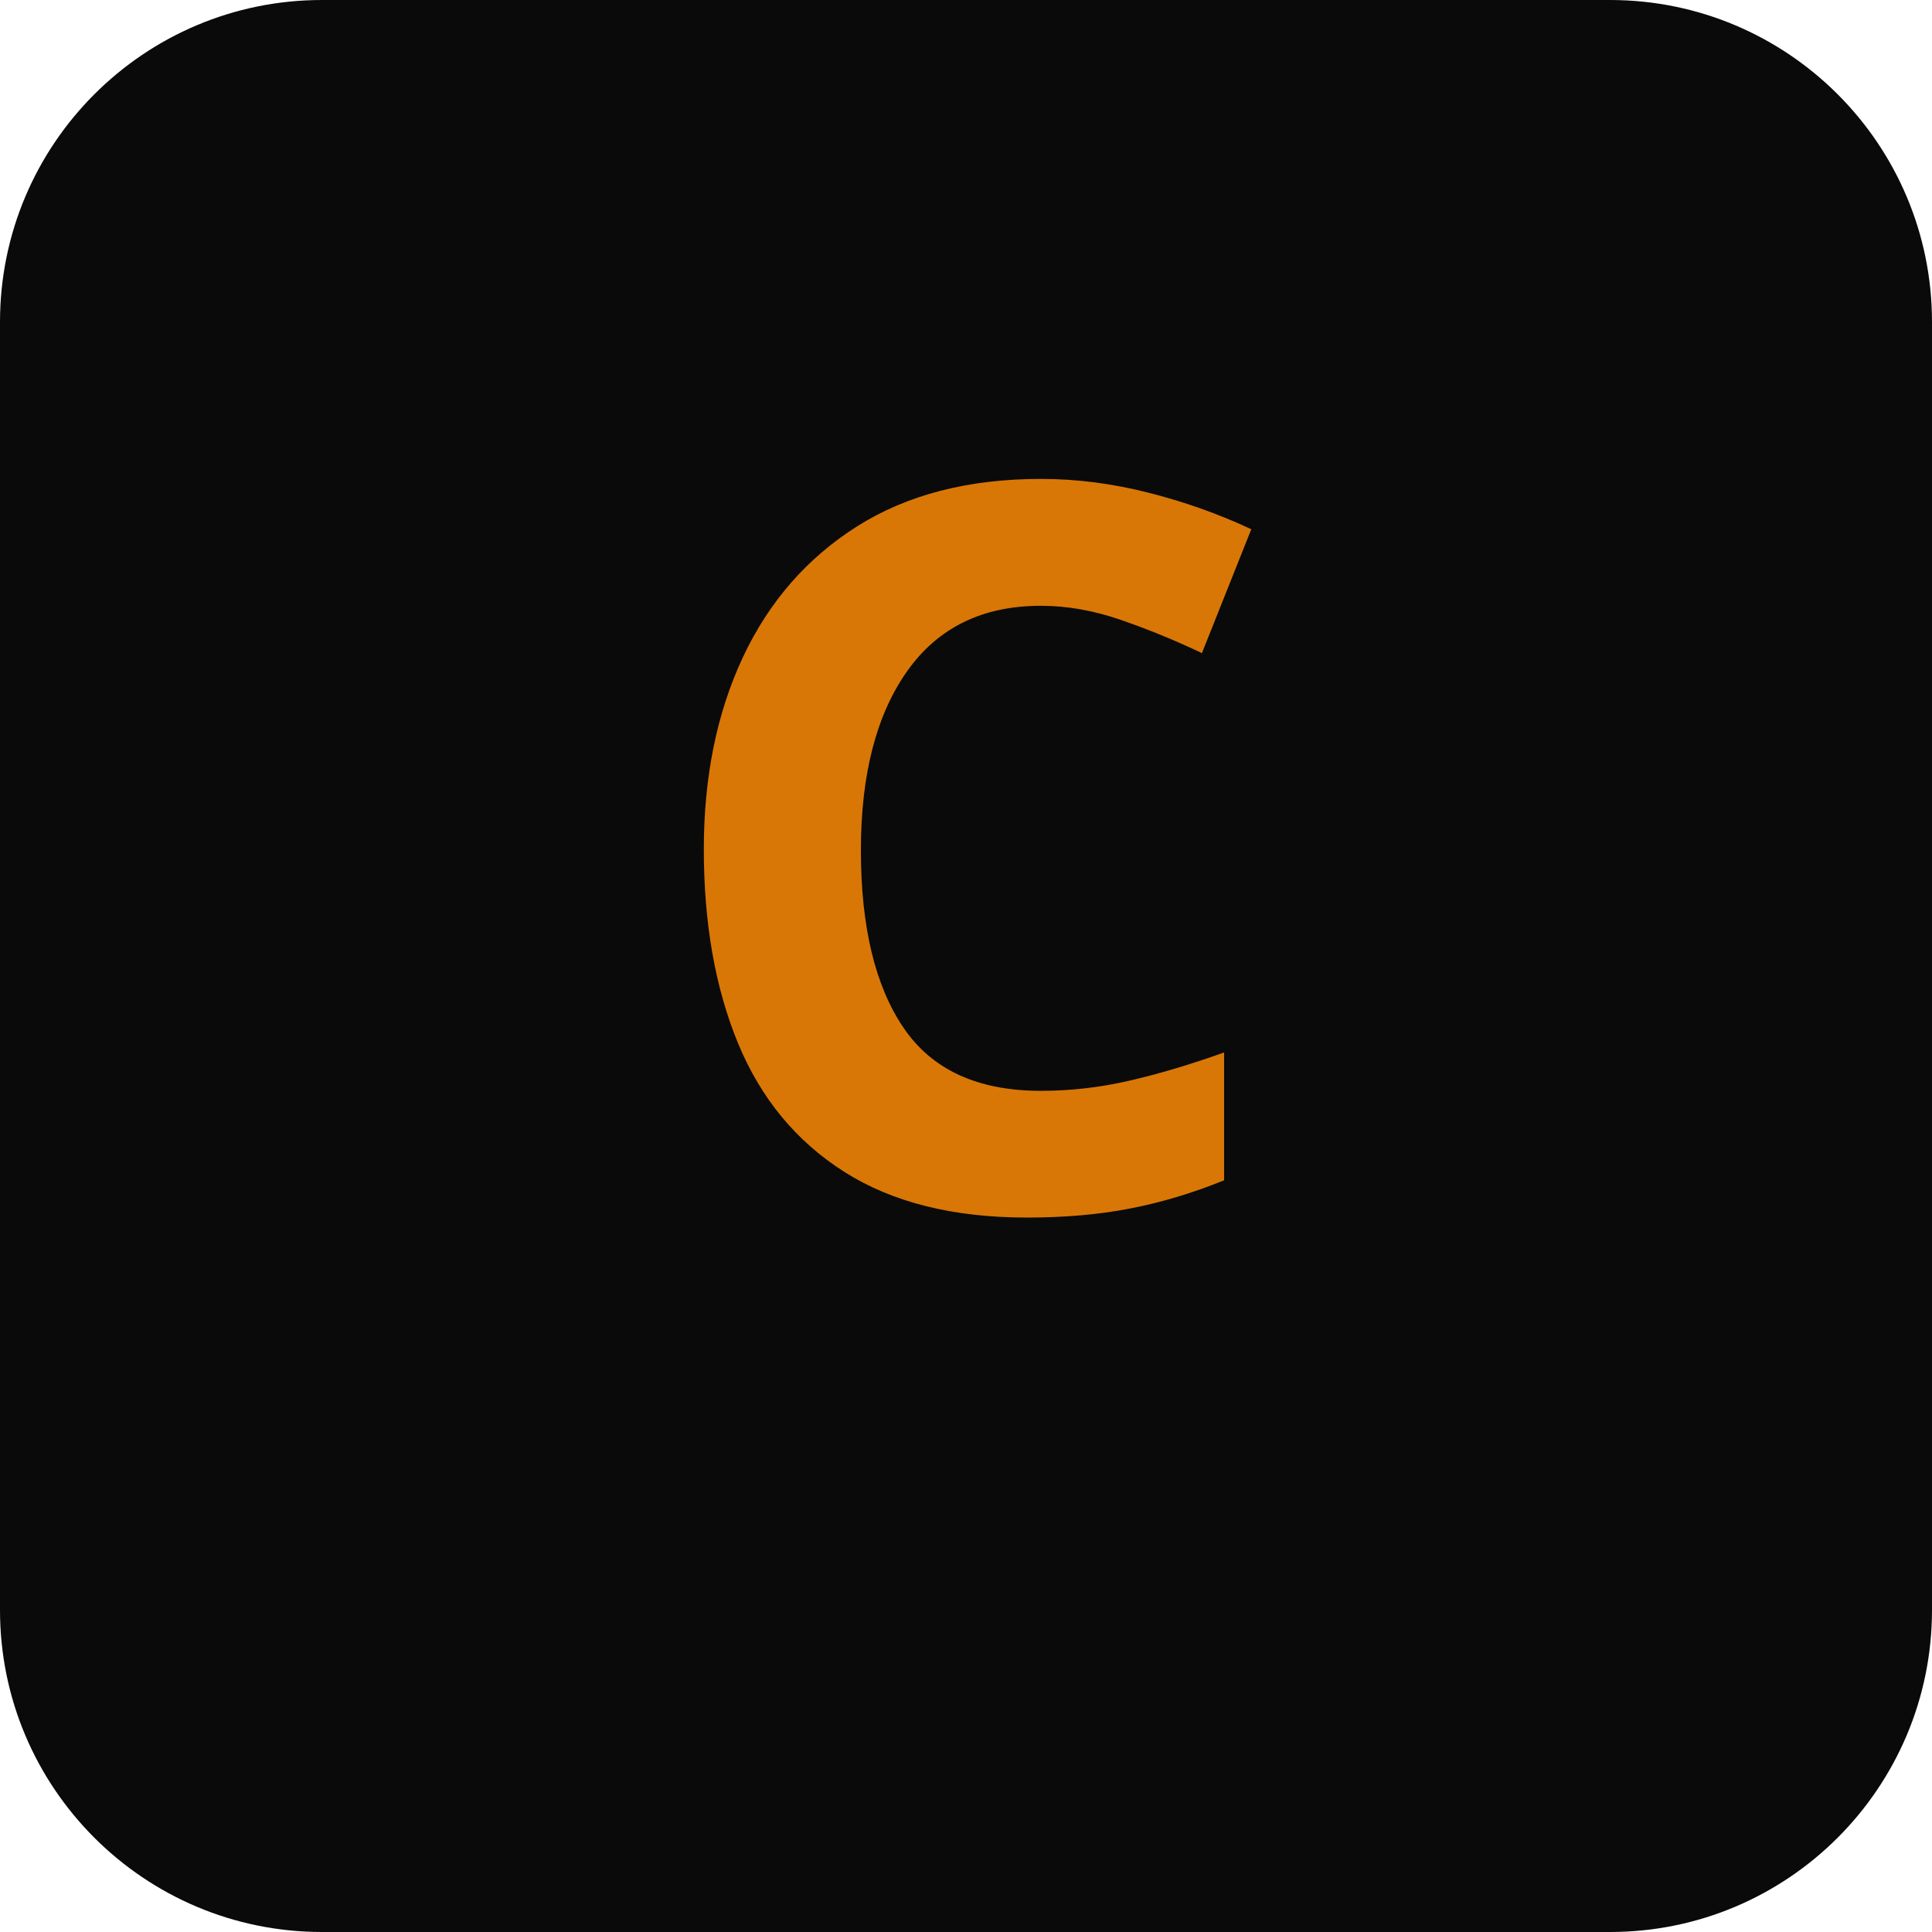
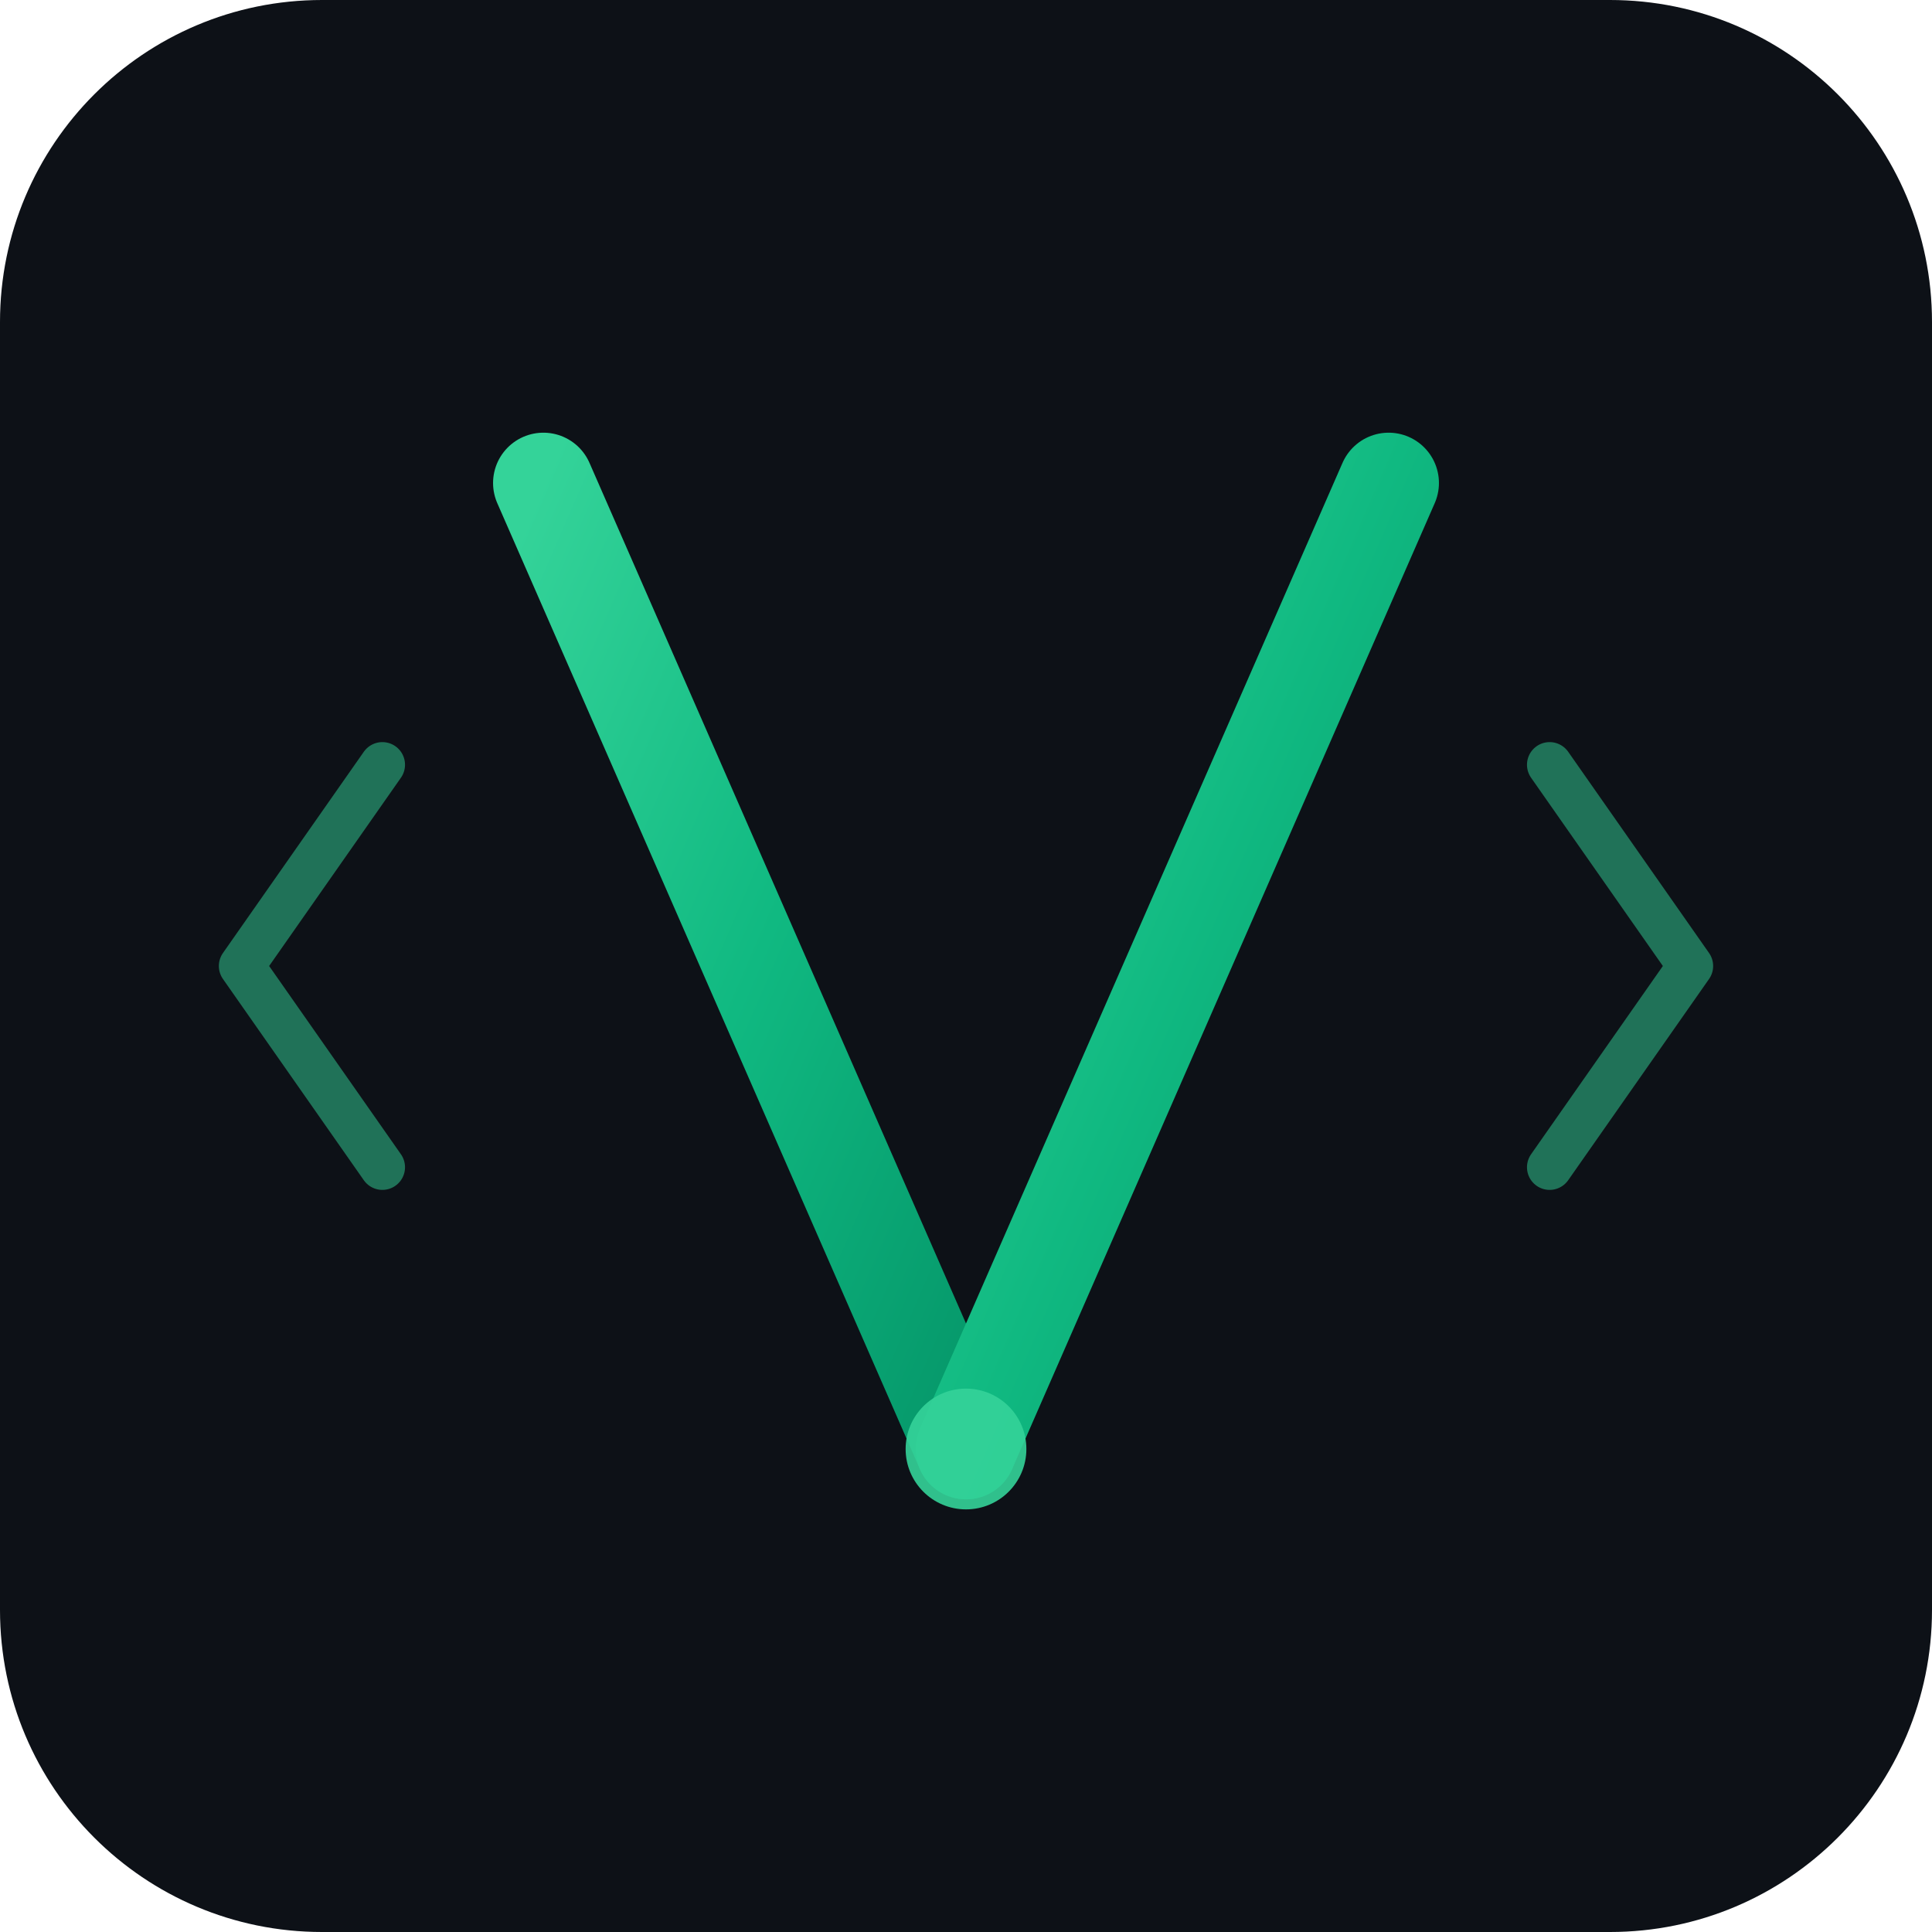
<svg xmlns="http://www.w3.org/2000/svg" width="192" height="192" viewBox="0 0 192 192">
-   <rect width="192" height="192" rx="32" fill="#0a0a0a" />
-   <text x="96" y="120" font-family="sans-serif" font-size="100" font-weight="bold" fill="#d97706" text-anchor="middle">C</text>
+   <defs>
+     <linearGradient id="glow" x1="0" y1="0" x2="1" y2="1">
+       <stop offset="0%" stop-color="#34d399" />
+       <stop offset="50%" stop-color="#10b981" />
+       <stop offset="100%" stop-color="#059669" />
+     </linearGradient>
+   </defs>
+   <rect width="192" height="192" rx="32" fill="#0d1117" />
+   <path d="M 54 48 L 96 144" stroke="url(#glow)" stroke-width="10" stroke-linecap="round" fill="none" />
+   <path d="M 138 48 L 96 144" stroke="url(#glow)" stroke-width="10" stroke-linecap="round" fill="none" />
+   <path d="M 38 76 L 24 96 L 38 116" stroke="#34d399" stroke-width="4.5" stroke-linecap="round" stroke-linejoin="round" fill="none" opacity="0.5" />
+   <path d="M 154 76 L 168 96 L 154 116" stroke="#34d399" stroke-width="4.5" stroke-linecap="round" stroke-linejoin="round" fill="none" opacity="0.5" />
+   <circle cx="96" cy="144" r="6" fill="#34d399" opacity="0.9" />
</svg>
